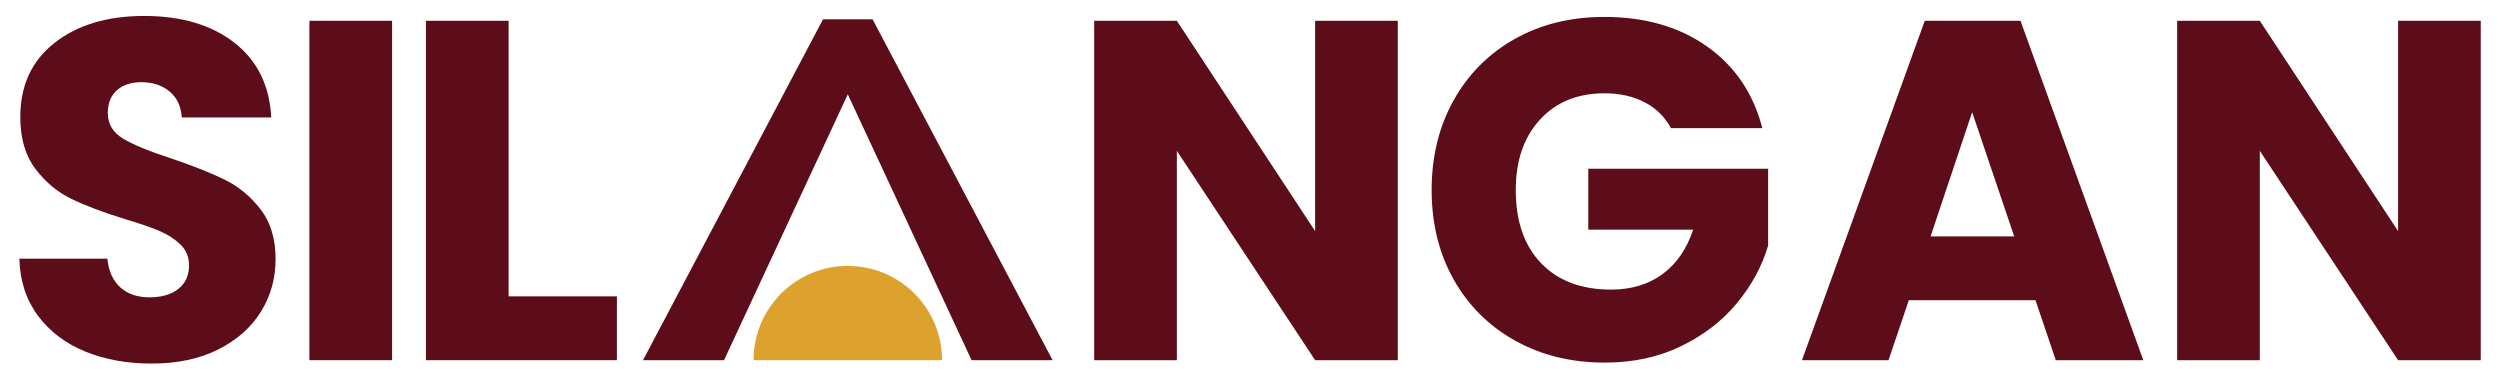
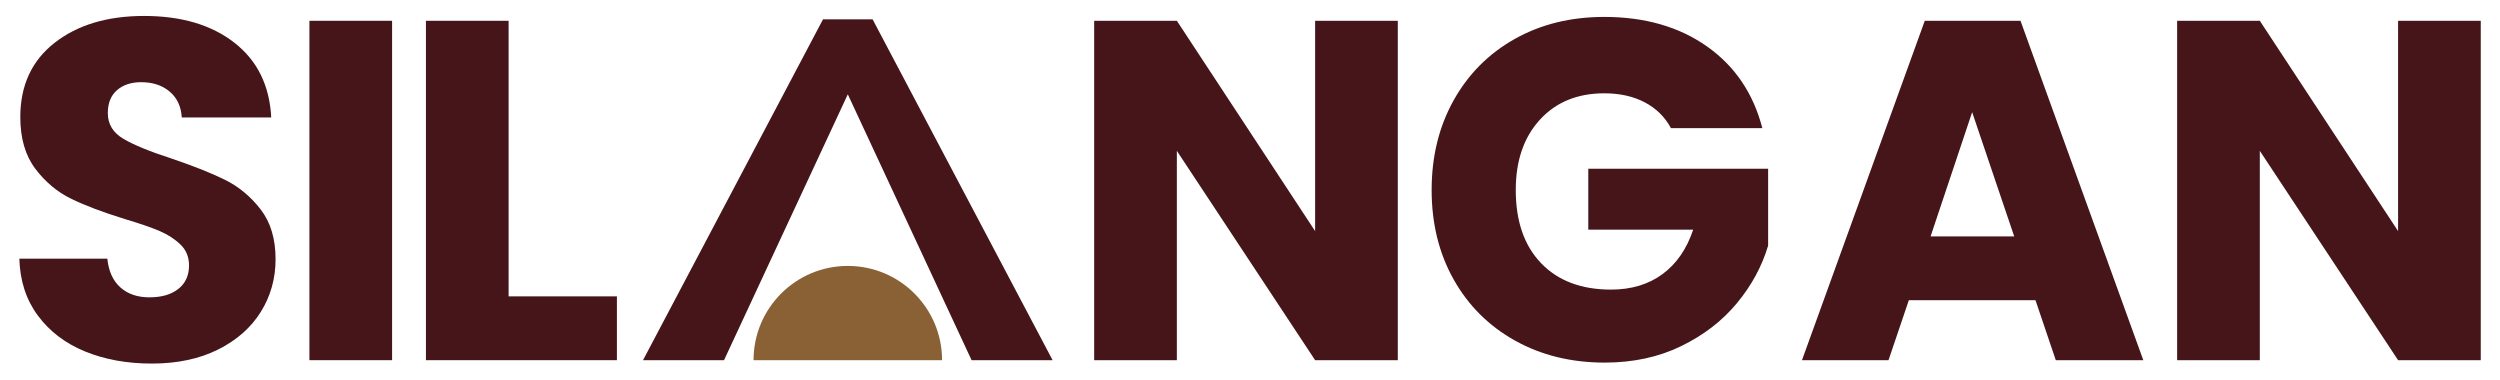
<svg xmlns="http://www.w3.org/2000/svg" viewBox="-40 -40 5171 785" role="img" aria-label="Silangan">
  <g transform="translate(0,705) scale(1,-1)">
-     <path transform="translate(-42,0)" d="M42 210H224Q228 171 251.0 150.5Q274 130 311 130Q349 130 371.0 147.5Q393 165 393 196Q393 222 375.5 239.0Q358 256 332.5 267.0Q307 278 260 292Q192 313 149.0 334.0Q106 355 75.0 396.0Q44 437 44 503Q44 601 115.0 656.5Q186 712 300 712Q416 712 487.0 656.5Q558 601 563 502H378Q376 536 353.0 555.5Q330 575 294 575Q263 575 244.0 558.5Q225 542 225 511Q225 477 257.0 458.0Q289 439 357 417Q425 394 467.5 373.0Q510 352 541.0 312.0Q572 272 572 209Q572 149 541.5 100.0Q511 51 453.0 22.0Q395 -7 316 -7Q239 -7 178.0 18.0Q117 43 80.5 92.0Q44 141 42 210Z" fill="#5C0D19" />
-     <path transform="translate(538,0)" d="M233 702V0H62V702Z" fill="#5C0D19" />
-     <path transform="translate(779,0)" d="M233 132H457V0H62V702H233Z" fill="#5C0D19" />
+     <path transform="translate(-42,0)" d="M42 210H224Q228 171 251.0 150.5Q274 130 311 130Q349 130 371.0 147.5Q393 165 393 196Q393 222 375.5 239.0Q358 256 332.5 267.0Q307 278 260 292Q192 313 149.0 334.0Q106 355 75.0 396.0Q44 437 44 503Q44 601 115.0 656.5Q186 712 300 712Q416 712 487.0 656.5Q558 601 563 502H378Q376 536 353.0 555.5Q330 575 294 575Q263 575 244.0 558.5Q225 542 225 511Q225 477 257.0 458.0Q289 439 357 417Q425 394 467.5 373.0Q510 352 541.0 312.0Q572 272 572 209Q572 149 541.5 100.0Q511 51 453.0 22.0Q395 -7 316 -7Q239 -7 178.0 18.0Q117 43 80.5 92.0Q44 141 42 210Z" fill="#451519" />
+     <path transform="translate(538,0)" d="M233 702V0H62V702Z" fill="#451519" />
+     <path transform="translate(779,0)" d="M233 132H457V0H62V702H233Z" fill="#451519" />
    <g transform="translate(1290,0)">
-       <path d="M0,0 L372.3,705 L474.9,705 L847.2,0 Z M167.58,0 L423.6,549.9 L679.62,0 Z" fill="#5C0D19" fill-rule="evenodd" />
-       <path d="M228.638,0 A194.962,194.962 0 0 0 618.562,0 Z" fill="#DDA12E" />
+       <path d="M0,0 L372.3,705 L474.9,705 L847.2,0 Z M167.58,0 L423.6,549.9 L679.62,0 Z" fill="#451519" fill-rule="evenodd" />
+       <path d="M228.638,0 A194.962,194.962 0 0 0 618.562,0 Z" fill="#8A6035" />
    </g>
-     <path transform="translate(2161.2,0)" d="M690 0H519L233 433V0H62V702H233L519 267V702H690Z" fill="#5C0D19" />
-     <path transform="translate(2888.2,0)" d="M528 480Q509 515 473.5 533.5Q438 552 390 552Q307 552 257.0 497.5Q207 443 207 352Q207 255 259.5 200.5Q312 146 404 146Q467 146 510.5 178.0Q554 210 574 270H357V396H729V237Q710 173 664.5 118.0Q619 63 549.0 29.0Q479 -5 391 -5Q287 -5 205.5 40.5Q124 86 78.5 167.0Q33 248 33 352Q33 456 78.5 537.5Q124 619 205.0 664.5Q286 710 390 710Q516 710 602.5 649.0Q689 588 717 480Z" fill="#5C0D19" />
-     <path transform="translate(3671.2,0)" d="M499 124H237L195 0H16L270 702H468L722 0H541ZM455 256 368 513 282 256Z" fill="#5C0D19" />
-     <path transform="translate(4401.2,0)" d="M690 0H519L233 433V0H62V702H233L519 267V702H690Z" fill="#5C0D19" />
+     <path transform="translate(2161.2,0)" d="M690 0H519L233 433V0H62V702H233L519 267V702H690Z" fill="#451519" />
+     <path transform="translate(2888.2,0)" d="M528 480Q509 515 473.5 533.5Q438 552 390 552Q307 552 257.0 497.5Q207 443 207 352Q207 255 259.5 200.5Q312 146 404 146Q467 146 510.5 178.0Q554 210 574 270H357V396H729V237Q710 173 664.5 118.0Q619 63 549.0 29.0Q479 -5 391 -5Q287 -5 205.5 40.5Q124 86 78.5 167.0Q33 248 33 352Q33 456 78.5 537.5Q124 619 205.0 664.5Q286 710 390 710Q516 710 602.5 649.0Q689 588 717 480Z" fill="#451519" />
+     <path transform="translate(3671.2,0)" d="M499 124H237L195 0H16L270 702H468L722 0H541ZM455 256 368 513 282 256Z" fill="#451519" />
+     <path transform="translate(4401.2,0)" d="M690 0H519L233 433V0H62V702H233L519 267V702H690Z" fill="#451519" />
  </g>
</svg>
